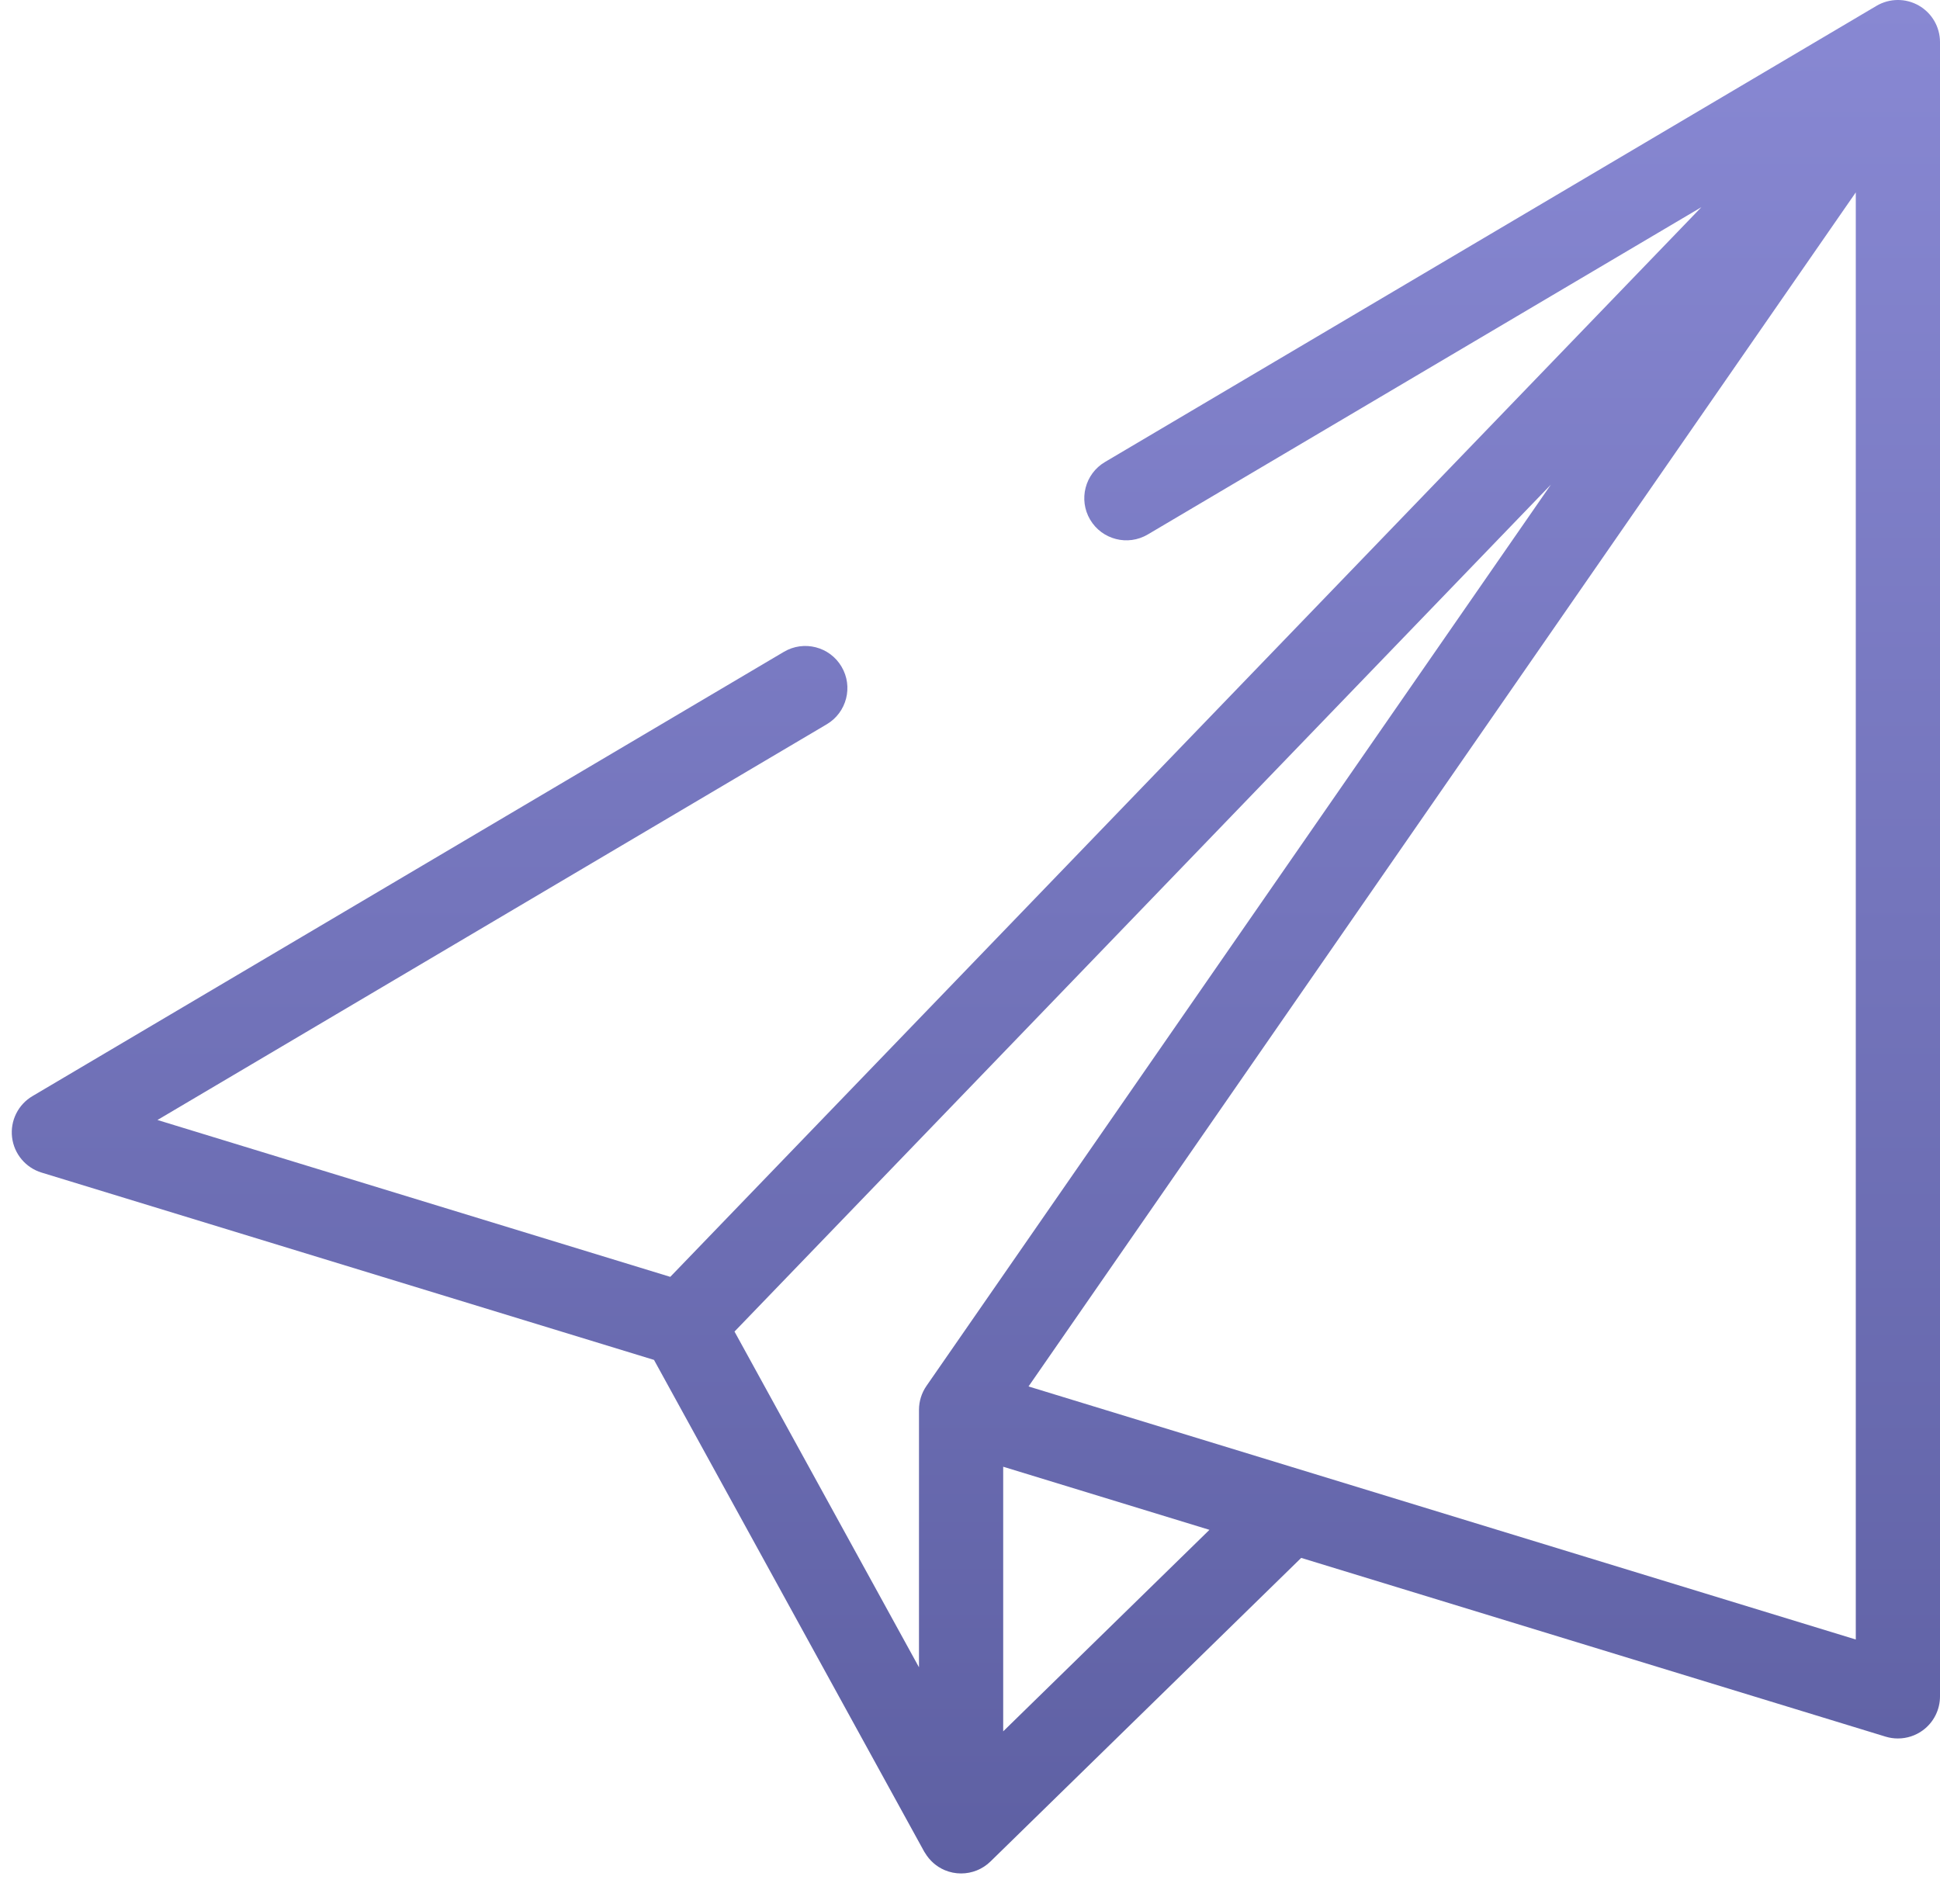
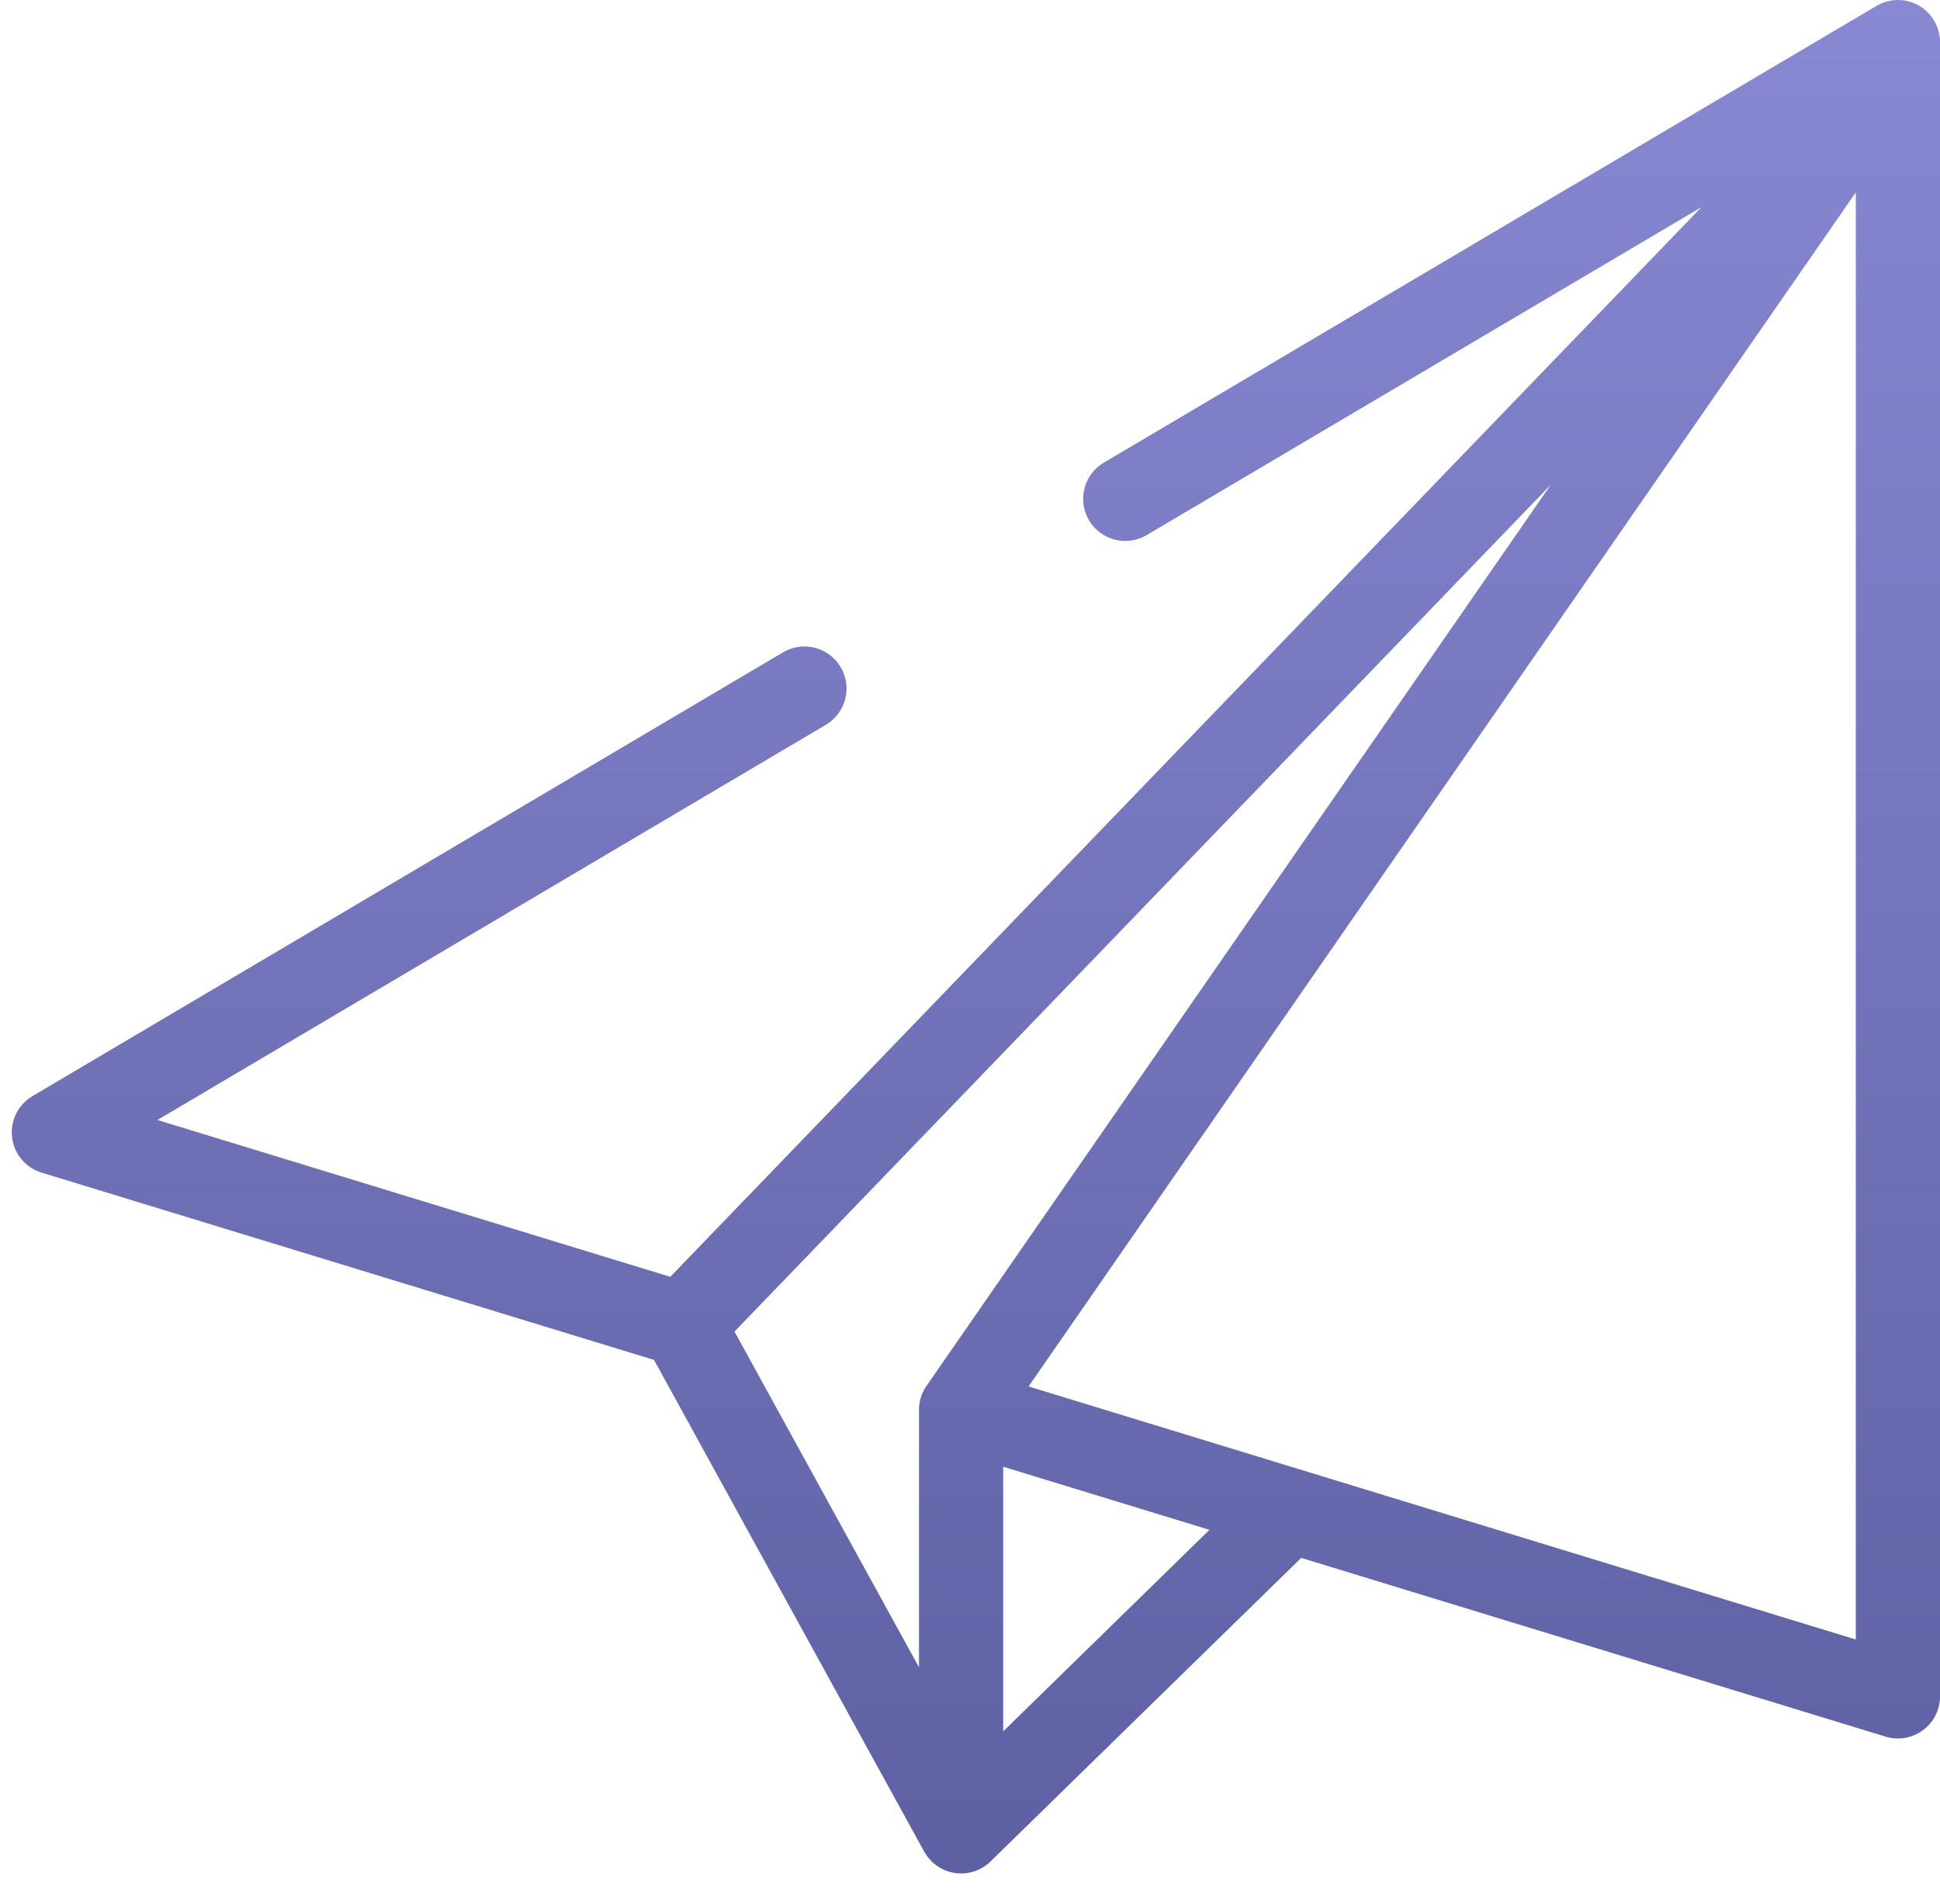
- <svg xmlns="http://www.w3.org/2000/svg" width="54" height="53" viewBox="0 0 54 53" fill="none">
-   <path d="M53.409 0.154C53.043 -0.055 52.594 -0.051 52.232 0.163L30.757 12.862C30.2 13.191 30.015 13.91 30.344 14.467C30.674 15.024 31.392 15.209 31.949 14.879L47.358 5.768L18.657 35.547L4.383 31.18L23.012 20.164C23.569 19.835 23.754 19.116 23.424 18.559C23.095 18.002 22.376 17.817 21.819 18.147L0.904 30.515C0.504 30.751 0.281 31.201 0.336 31.662C0.391 32.123 0.713 32.508 1.157 32.644L18.204 37.859L25.725 51.548C25.733 51.563 25.741 51.575 25.749 51.585C25.875 51.795 26.063 51.965 26.297 52.064C26.444 52.126 26.599 52.156 26.752 52.156C27.052 52.156 27.348 52.041 27.571 51.822L36.219 43.371L52.485 48.347C52.598 48.382 52.713 48.398 52.828 48.398C53.076 48.398 53.321 48.32 53.525 48.169C53.824 47.948 54 47.598 54 47.227V1.172C54 0.751 53.774 0.362 53.409 0.154ZM25.789 38.582C25.653 38.778 25.58 39.011 25.58 39.249V46.417L20.445 37.07L43.17 13.491L25.789 38.582ZM27.924 48.2V40.833L33.665 42.59L27.924 48.2ZM51.656 45.643L28.629 38.598L51.656 5.356V45.643Z" fill="url(#paint0_linear)" />
+ <svg xmlns="http://www.w3.org/2000/svg" width="54" height="53" fill="none">
+   <path d="M53.409.154a1.172 1.172 0 00-1.177.01L30.757 12.861a1.172 1.172 0 101.192 2.017l15.409-9.11-28.7 29.778L4.382 31.18l18.629-11.016a1.172 1.172 0 00-1.193-2.017L.904 30.515a1.172 1.172 0 00.253 2.13l17.047 5.214 7.521 13.69a.276.276 0 00.024.036 1.168 1.168 0 001.822.237l8.648-8.451 16.266 4.976A1.172 1.172 0 0054 47.227V1.172c0-.42-.226-.81-.591-1.018zm-27.62 38.428a1.172 1.172 0 00-.209.667v7.168l-5.135-9.347L43.17 13.49 25.789 38.583zm2.135 9.618v-7.367l5.741 1.757-5.74 5.61zm23.732-2.557L28.63 38.598 51.656 5.356v40.287z" fill="url(#paint0_linear)" />
  <defs>
    <linearGradient id="paint0_linear" x1="27.164" y1="0" x2="27.164" y2="52.156" gradientUnits="userSpaceOnUse">
      <stop stop-color="#8888D3" />
      <stop offset="1" stop-color="#5E60A3" />
    </linearGradient>
  </defs>
</svg>
